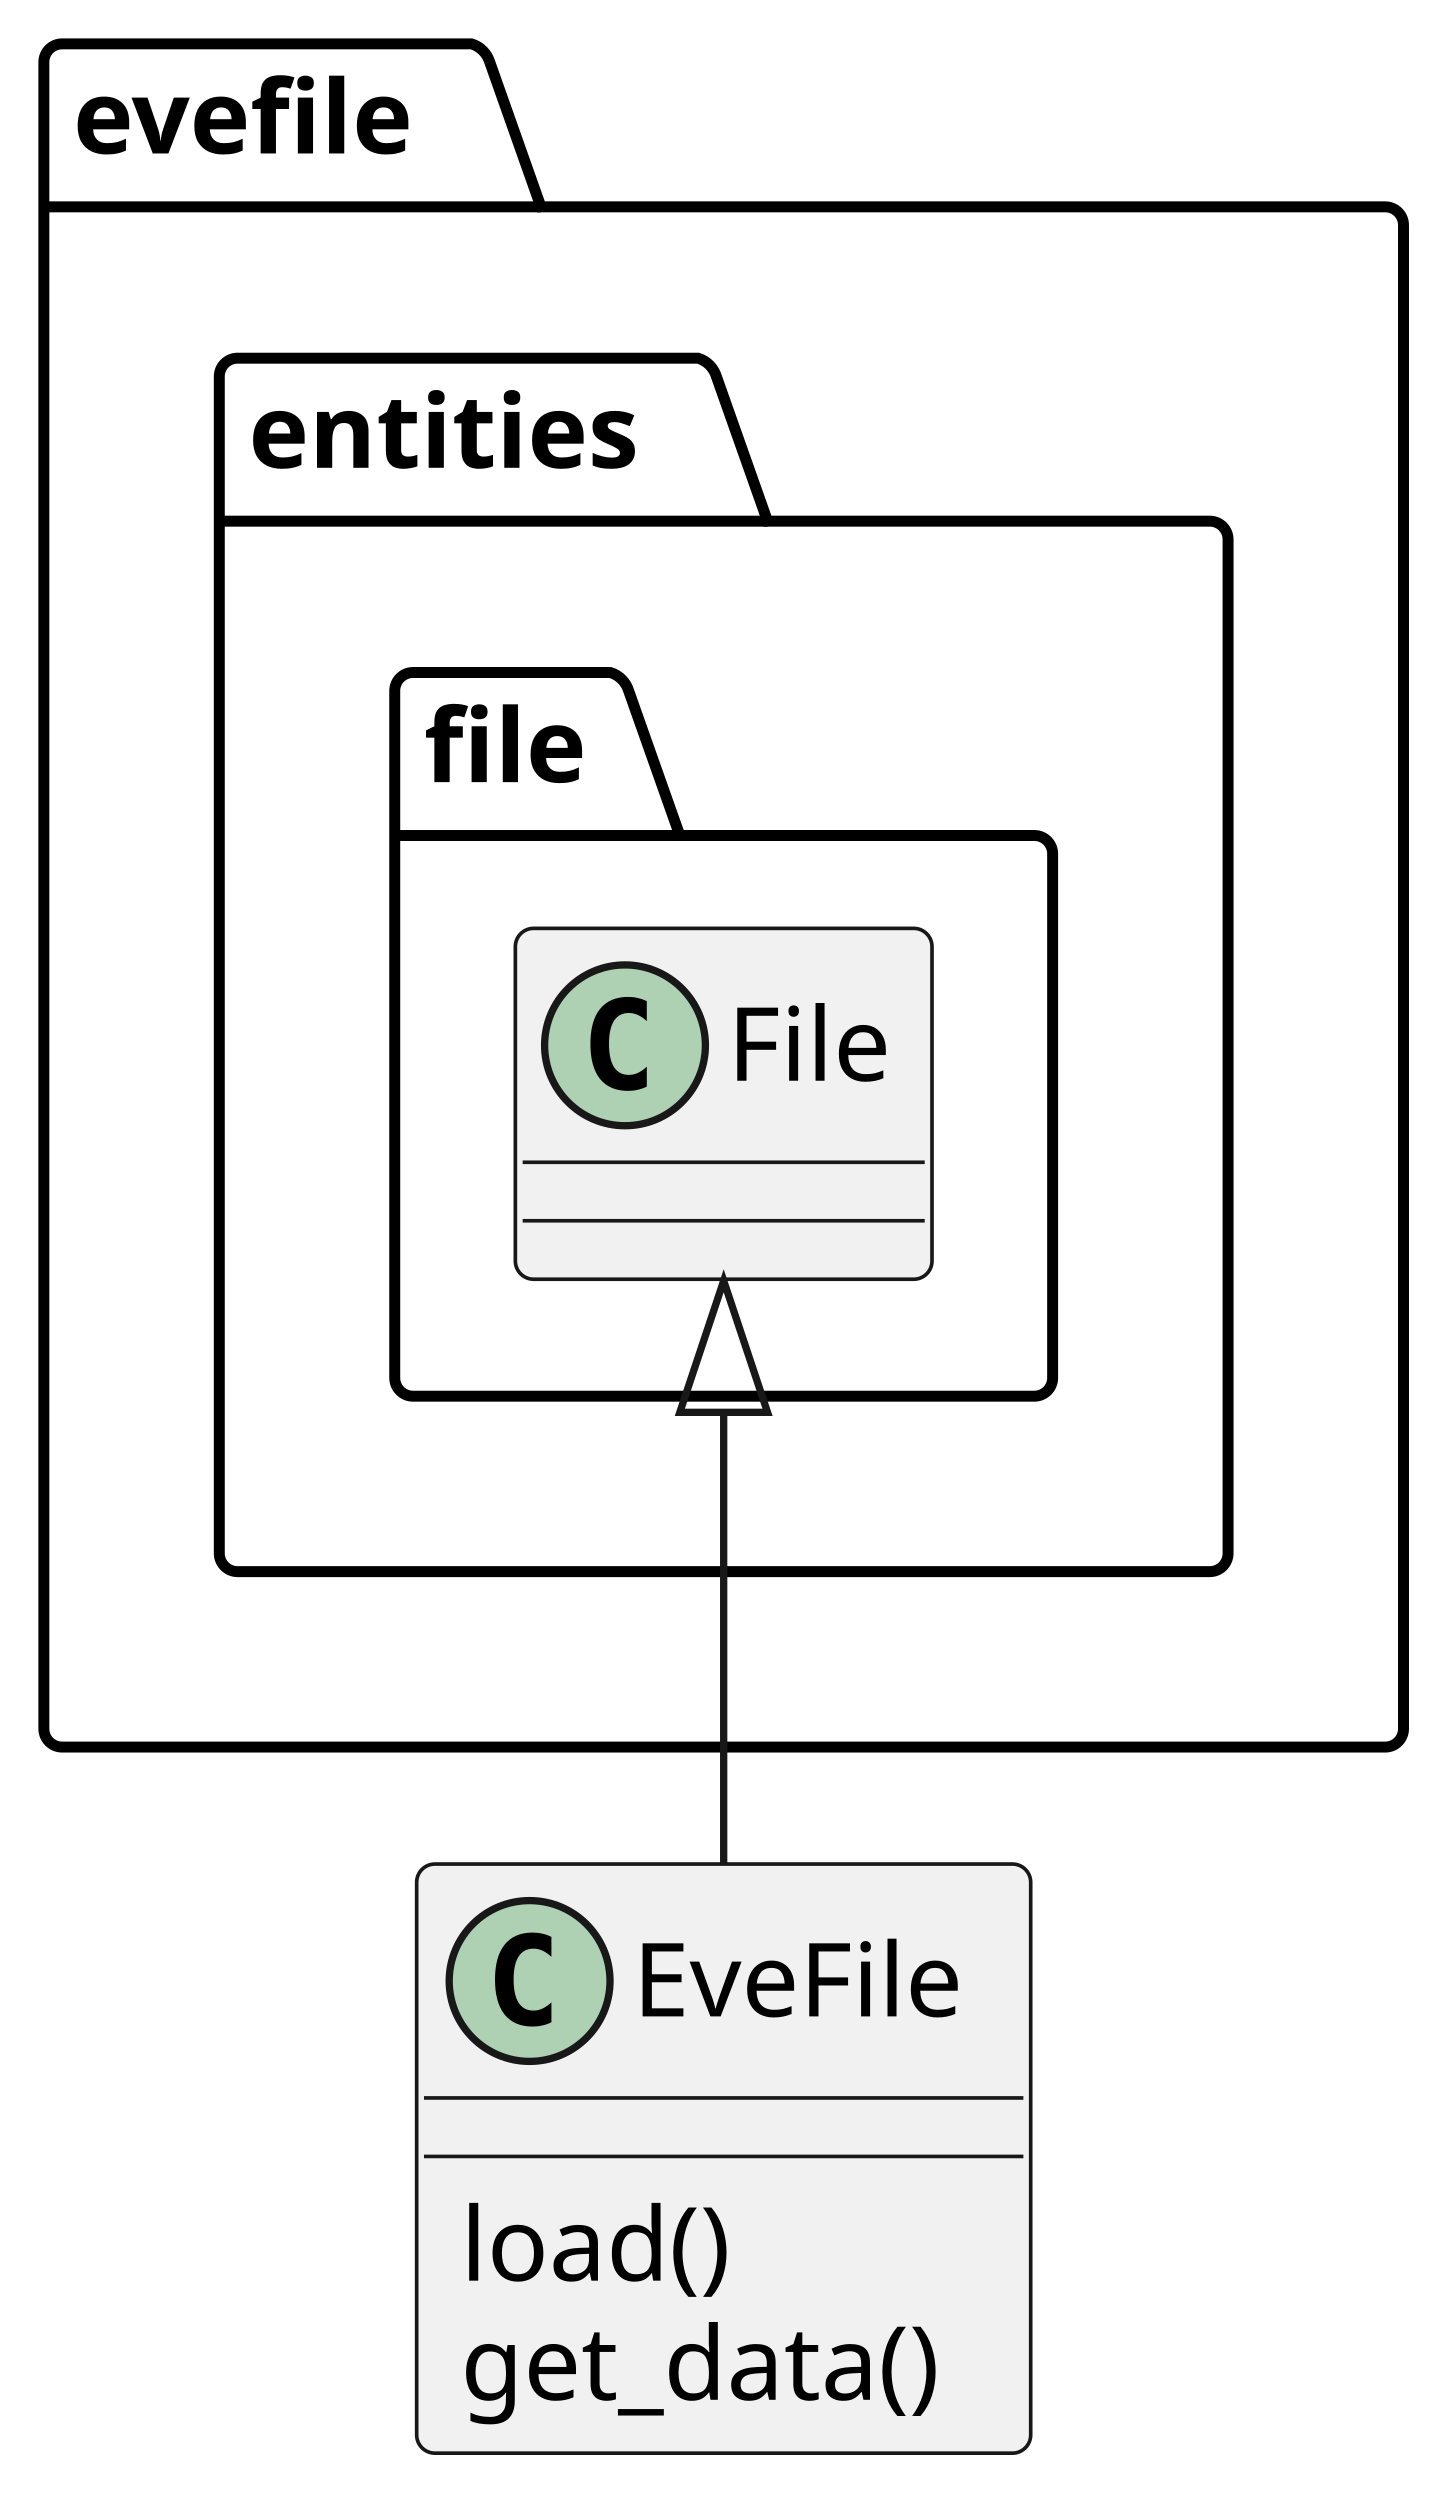
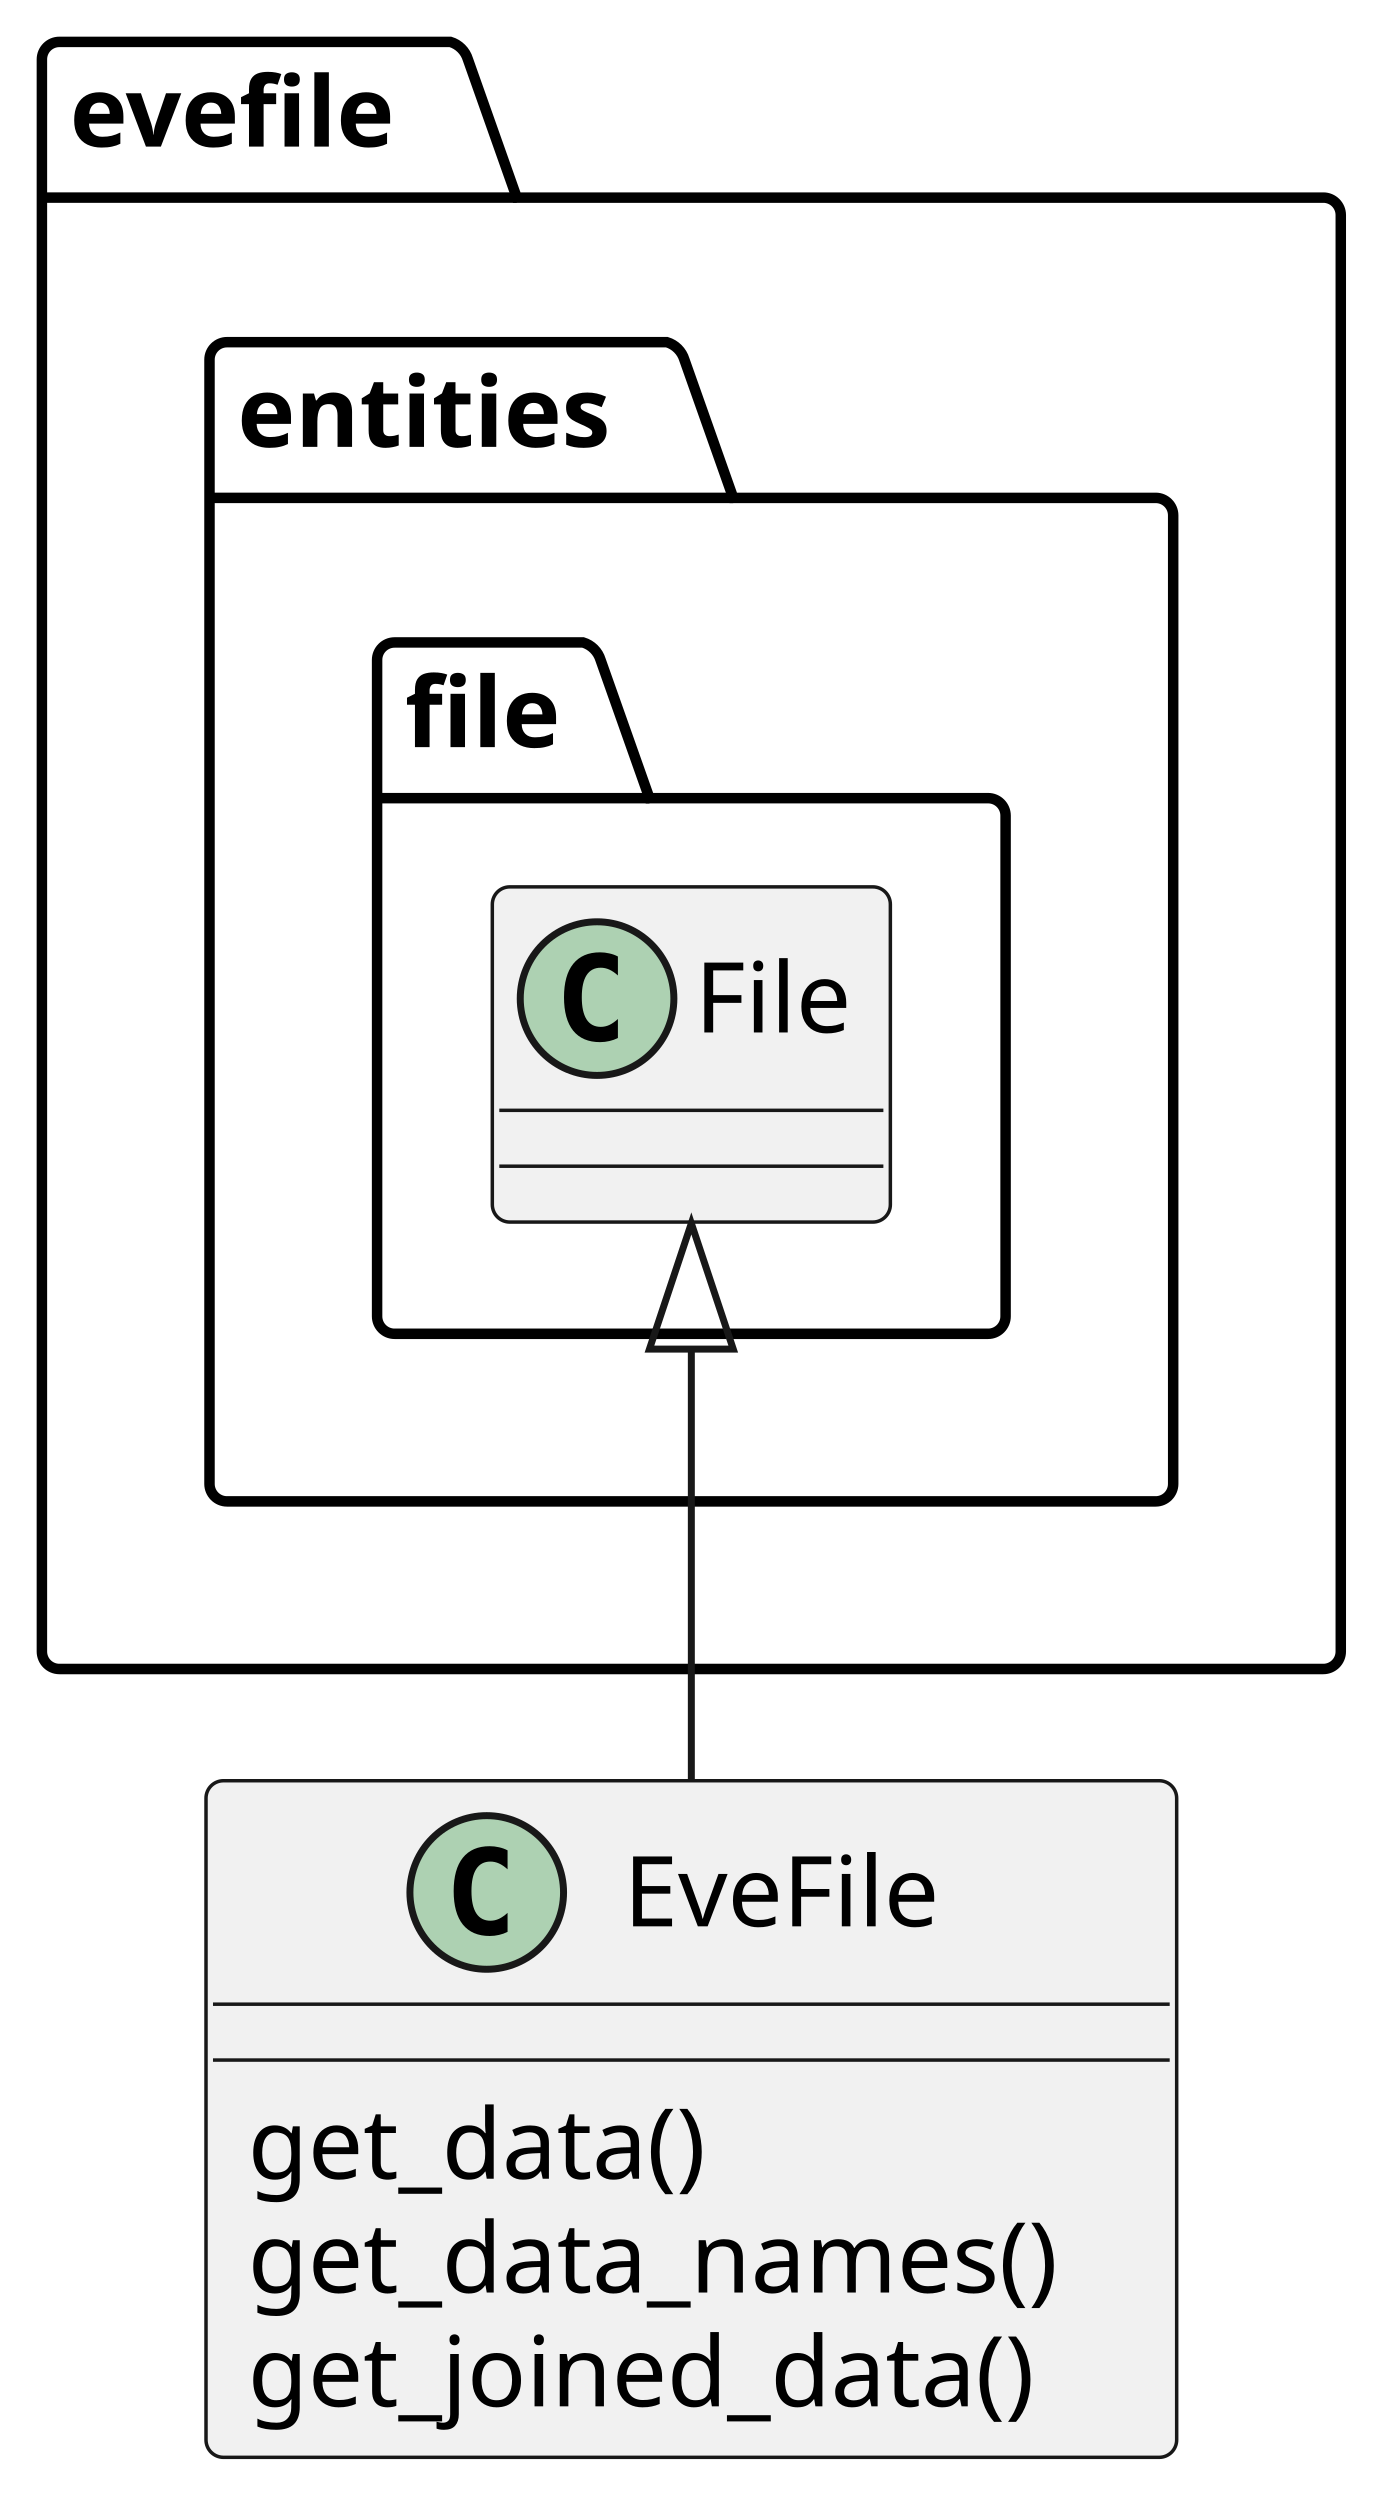
- <svg xmlns="http://www.w3.org/2000/svg" contentStyleType="text/css" height="342px" preserveAspectRatio="none" style="width:199px;height:342px;background:#FFFFFF;" version="1.1" viewBox="0 0 199 342" width="199px" zoomAndPan="magnify">
+ <svg xmlns="http://www.w3.org/2000/svg" contentStyleType="text/css" height="358px" preserveAspectRatio="none" style="width:199px;height:358px;background:#FFFFFF;" version="1.1" viewBox="0 0 199 358" width="199px" zoomAndPan="magnify">
  <defs />
  <g>
    <g id="cluster_evefile">
      <path d="M8.5,6 L64.5,6 A3.75,3.75 0 0 1 67,8.5 L74,28.297 L189.5,28.297 A2.5,2.5 0 0 1 192,30.797 L192,236.5 A2.5,2.5 0 0 1 189.5,239 L8.5,239 A2.5,2.5 0 0 1 6,236.5 L6,8.5 A2.5,2.5 0 0 1 8.5,6 " fill="none" style="stroke:#000000;stroke-width:1.5;" />
      <line style="stroke:#000000;stroke-width:1.5;" x1="6" x2="74" y1="28.297" y2="28.297" />
      <text fill="#000000" font-family="sans-serif" font-size="14" font-weight="bold" lengthAdjust="spacing" textLength="55" x="10" y="20.995">evefile</text>
    </g>
    <g id="cluster_entities">
      <path d="M32.5,49 L95.5,49 A3.75,3.75 0 0 1 98,51.5 L105,71.297 L165.5,71.297 A2.5,2.5 0 0 1 168,73.797 L168,212.5 A2.5,2.5 0 0 1 165.5,215 L32.5,215 A2.5,2.5 0 0 1 30,212.5 L30,51.5 A2.5,2.5 0 0 1 32.5,49 " fill="none" style="stroke:#000000;stroke-width:1.5;" />
      <line style="stroke:#000000;stroke-width:1.5;" x1="30" x2="105" y1="71.297" y2="71.297" />
      <text fill="#000000" font-family="sans-serif" font-size="14" font-weight="bold" lengthAdjust="spacing" textLength="62" x="34" y="63.995">entities</text>
    </g>
    <g id="cluster_file">
      <path d="M56.5,92 L83.5,92 A3.75,3.75 0 0 1 86,94.5 L93,114.297 L141.5,114.297 A2.5,2.5 0 0 1 144,116.797 L144,188.5 A2.5,2.5 0 0 1 141.5,191 L56.5,191 A2.5,2.5 0 0 1 54,188.5 L54,94.5 A2.5,2.5 0 0 1 56.5,92 " fill="none" style="stroke:#000000;stroke-width:1.5;" />
      <line style="stroke:#000000;stroke-width:1.5;" x1="54" x2="93" y1="114.297" y2="114.297" />
      <text fill="#000000" font-family="sans-serif" font-size="14" font-weight="bold" lengthAdjust="spacing" textLength="26" x="58" y="106.995">file</text>
    </g>
    <g id="elem_File">
      <rect fill="#F1F1F1" height="48" id="File" rx="2.5" ry="2.5" style="stroke:#181818;stroke-width:0.5;" width="57" x="70.5" y="127" />
      <ellipse cx="85.5" cy="143" fill="#ADD1B2" rx="11" ry="11" style="stroke:#181818;stroke-width:1.0;" />
      <path d="M88.484,148.641 Q87.906,148.938 87.266,149.078 Q86.625,149.234 85.922,149.234 Q83.406,149.234 82.078,147.594 Q80.766,145.938 80.766,142.812 Q80.766,139.672 82.078,138.031 Q83.406,136.375 85.922,136.375 Q86.625,136.375 87.266,136.531 Q87.922,136.672 88.484,136.969 L88.484,139.688 Q87.844,139.109 87.25,138.844 Q86.656,138.578 86.031,138.578 Q84.688,138.578 84,139.641 Q83.312,140.703 83.312,142.812 Q83.312,144.906 84,145.984 Q84.688,147.047 86.031,147.047 Q86.656,147.047 87.25,146.781 Q87.844,146.5 88.484,145.922 L88.484,148.641 Z " fill="#000000" />
      <text fill="#000000" font-family="sans-serif" font-size="14" lengthAdjust="spacing" textLength="25" x="99.5" y="147.847">File</text>
      <line style="stroke:#181818;stroke-width:0.5;" x1="71.5" x2="126.5" y1="159" y2="159" />
      <line style="stroke:#181818;stroke-width:0.5;" x1="71.5" x2="126.5" y1="167" y2="167" />
    </g>
    <g id="elem_EveFile">
-       <rect codeLine="3" fill="#F1F1F1" height="80.594" id="EveFile" rx="2.5" ry="2.5" style="stroke:#181818;stroke-width:0.5;" width="84" x="57" y="255" />
-       <ellipse cx="72.45" cy="271" fill="#ADD1B2" rx="11" ry="11" style="stroke:#181818;stroke-width:1.0;" />
-       <path d="M75.434,276.641 Q74.856,276.938 74.216,277.078 Q73.575,277.234 72.872,277.234 Q70.356,277.234 69.028,275.594 Q67.716,273.938 67.716,270.812 Q67.716,267.672 69.028,266.031 Q70.356,264.375 72.872,264.375 Q73.575,264.375 74.216,264.531 Q74.872,264.672 75.434,264.969 L75.434,267.688 Q74.794,267.109 74.2,266.844 Q73.606,266.578 72.981,266.578 Q71.638,266.578 70.95,267.641 Q70.263,268.703 70.263,270.812 Q70.263,272.906 70.95,273.984 Q71.638,275.047 72.981,275.047 Q73.606,275.047 74.2,274.781 Q74.794,274.5 75.434,273.922 L75.434,276.641 Z " fill="#000000" />
-       <text fill="#000000" font-family="sans-serif" font-size="14" lengthAdjust="spacing" textLength="51" x="86.55" y="275.847">EveFile</text>
-       <line style="stroke:#181818;stroke-width:0.5;" x1="58" x2="140" y1="287" y2="287" />
-       <line style="stroke:#181818;stroke-width:0.5;" x1="58" x2="140" y1="295" y2="295" />
-       <text fill="#000000" font-family="sans-serif" font-size="14" lengthAdjust="spacing" textLength="41" x="63" y="311.995">load()</text>
-       <text fill="#000000" font-family="sans-serif" font-size="14" lengthAdjust="spacing" textLength="72" x="63" y="328.292">get_data()</text>
+       <rect codeLine="3" fill="#F1F1F1" height="96.891" id="EveFile" rx="2.5" ry="2.5" style="stroke:#181818;stroke-width:0.5;" width="139" x="29.5" y="255" />
+       <ellipse cx="69.7" cy="271" fill="#ADD1B2" rx="11" ry="11" style="stroke:#181818;stroke-width:1.0;" />
+       <path d="M72.684,276.641 Q72.106,276.938 71.466,277.078 Q70.825,277.234 70.122,277.234 Q67.606,277.234 66.278,275.594 Q64.966,273.938 64.966,270.812 Q64.966,267.672 66.278,266.031 Q67.606,264.375 70.122,264.375 Q70.825,264.375 71.466,264.531 Q72.122,264.672 72.684,264.969 L72.684,267.688 Q72.044,267.109 71.45,266.844 Q70.856,266.578 70.231,266.578 Q68.888,266.578 68.2,267.641 Q67.513,268.703 67.513,270.812 Q67.513,272.906 68.2,273.984 Q68.888,275.047 70.231,275.047 Q70.856,275.047 71.45,274.781 Q72.044,274.5 72.684,273.922 L72.684,276.641 Z " fill="#000000" />
+       <text fill="#000000" font-family="sans-serif" font-size="14" lengthAdjust="spacing" textLength="51" x="89.3" y="275.847">EveFile</text>
+       <line style="stroke:#181818;stroke-width:0.5;" x1="30.5" x2="167.5" y1="287" y2="287" />
+       <line style="stroke:#181818;stroke-width:0.5;" x1="30.5" x2="167.5" y1="295" y2="295" />
+       <text fill="#000000" font-family="sans-serif" font-size="14" lengthAdjust="spacing" textLength="72" x="35.5" y="311.995">get_data()</text>
+       <text fill="#000000" font-family="sans-serif" font-size="14" lengthAdjust="spacing" textLength="127" x="35.5" y="328.292">get_data_names()</text>
+       <text fill="#000000" font-family="sans-serif" font-size="14" lengthAdjust="spacing" textLength="123" x="35.5" y="344.589">get_joined_data()</text>
    </g>
    <g id="link_File_EveFile">
-       <path d="M99,193.21 C99,214.74 99,229.23 99,254.86 " fill="none" id="File-backto-EveFile" style="stroke:#181818;stroke-width:1.0;" />
-       <polygon fill="none" points="99,175.21,93,193.21,105,193.21,99,175.21" style="stroke:#181818;stroke-width:1.0;" />
+       <path d="M99,193.19 C99,214.38 99,228.37 99,254.98 " fill="none" id="File-backto-EveFile" style="stroke:#181818;stroke-width:1.0;" />
+       <polygon fill="none" points="99,175.19,93,193.19,105,193.19,99,175.19" style="stroke:#181818;stroke-width:1.0;" />
    </g>
  </g>
</svg>
